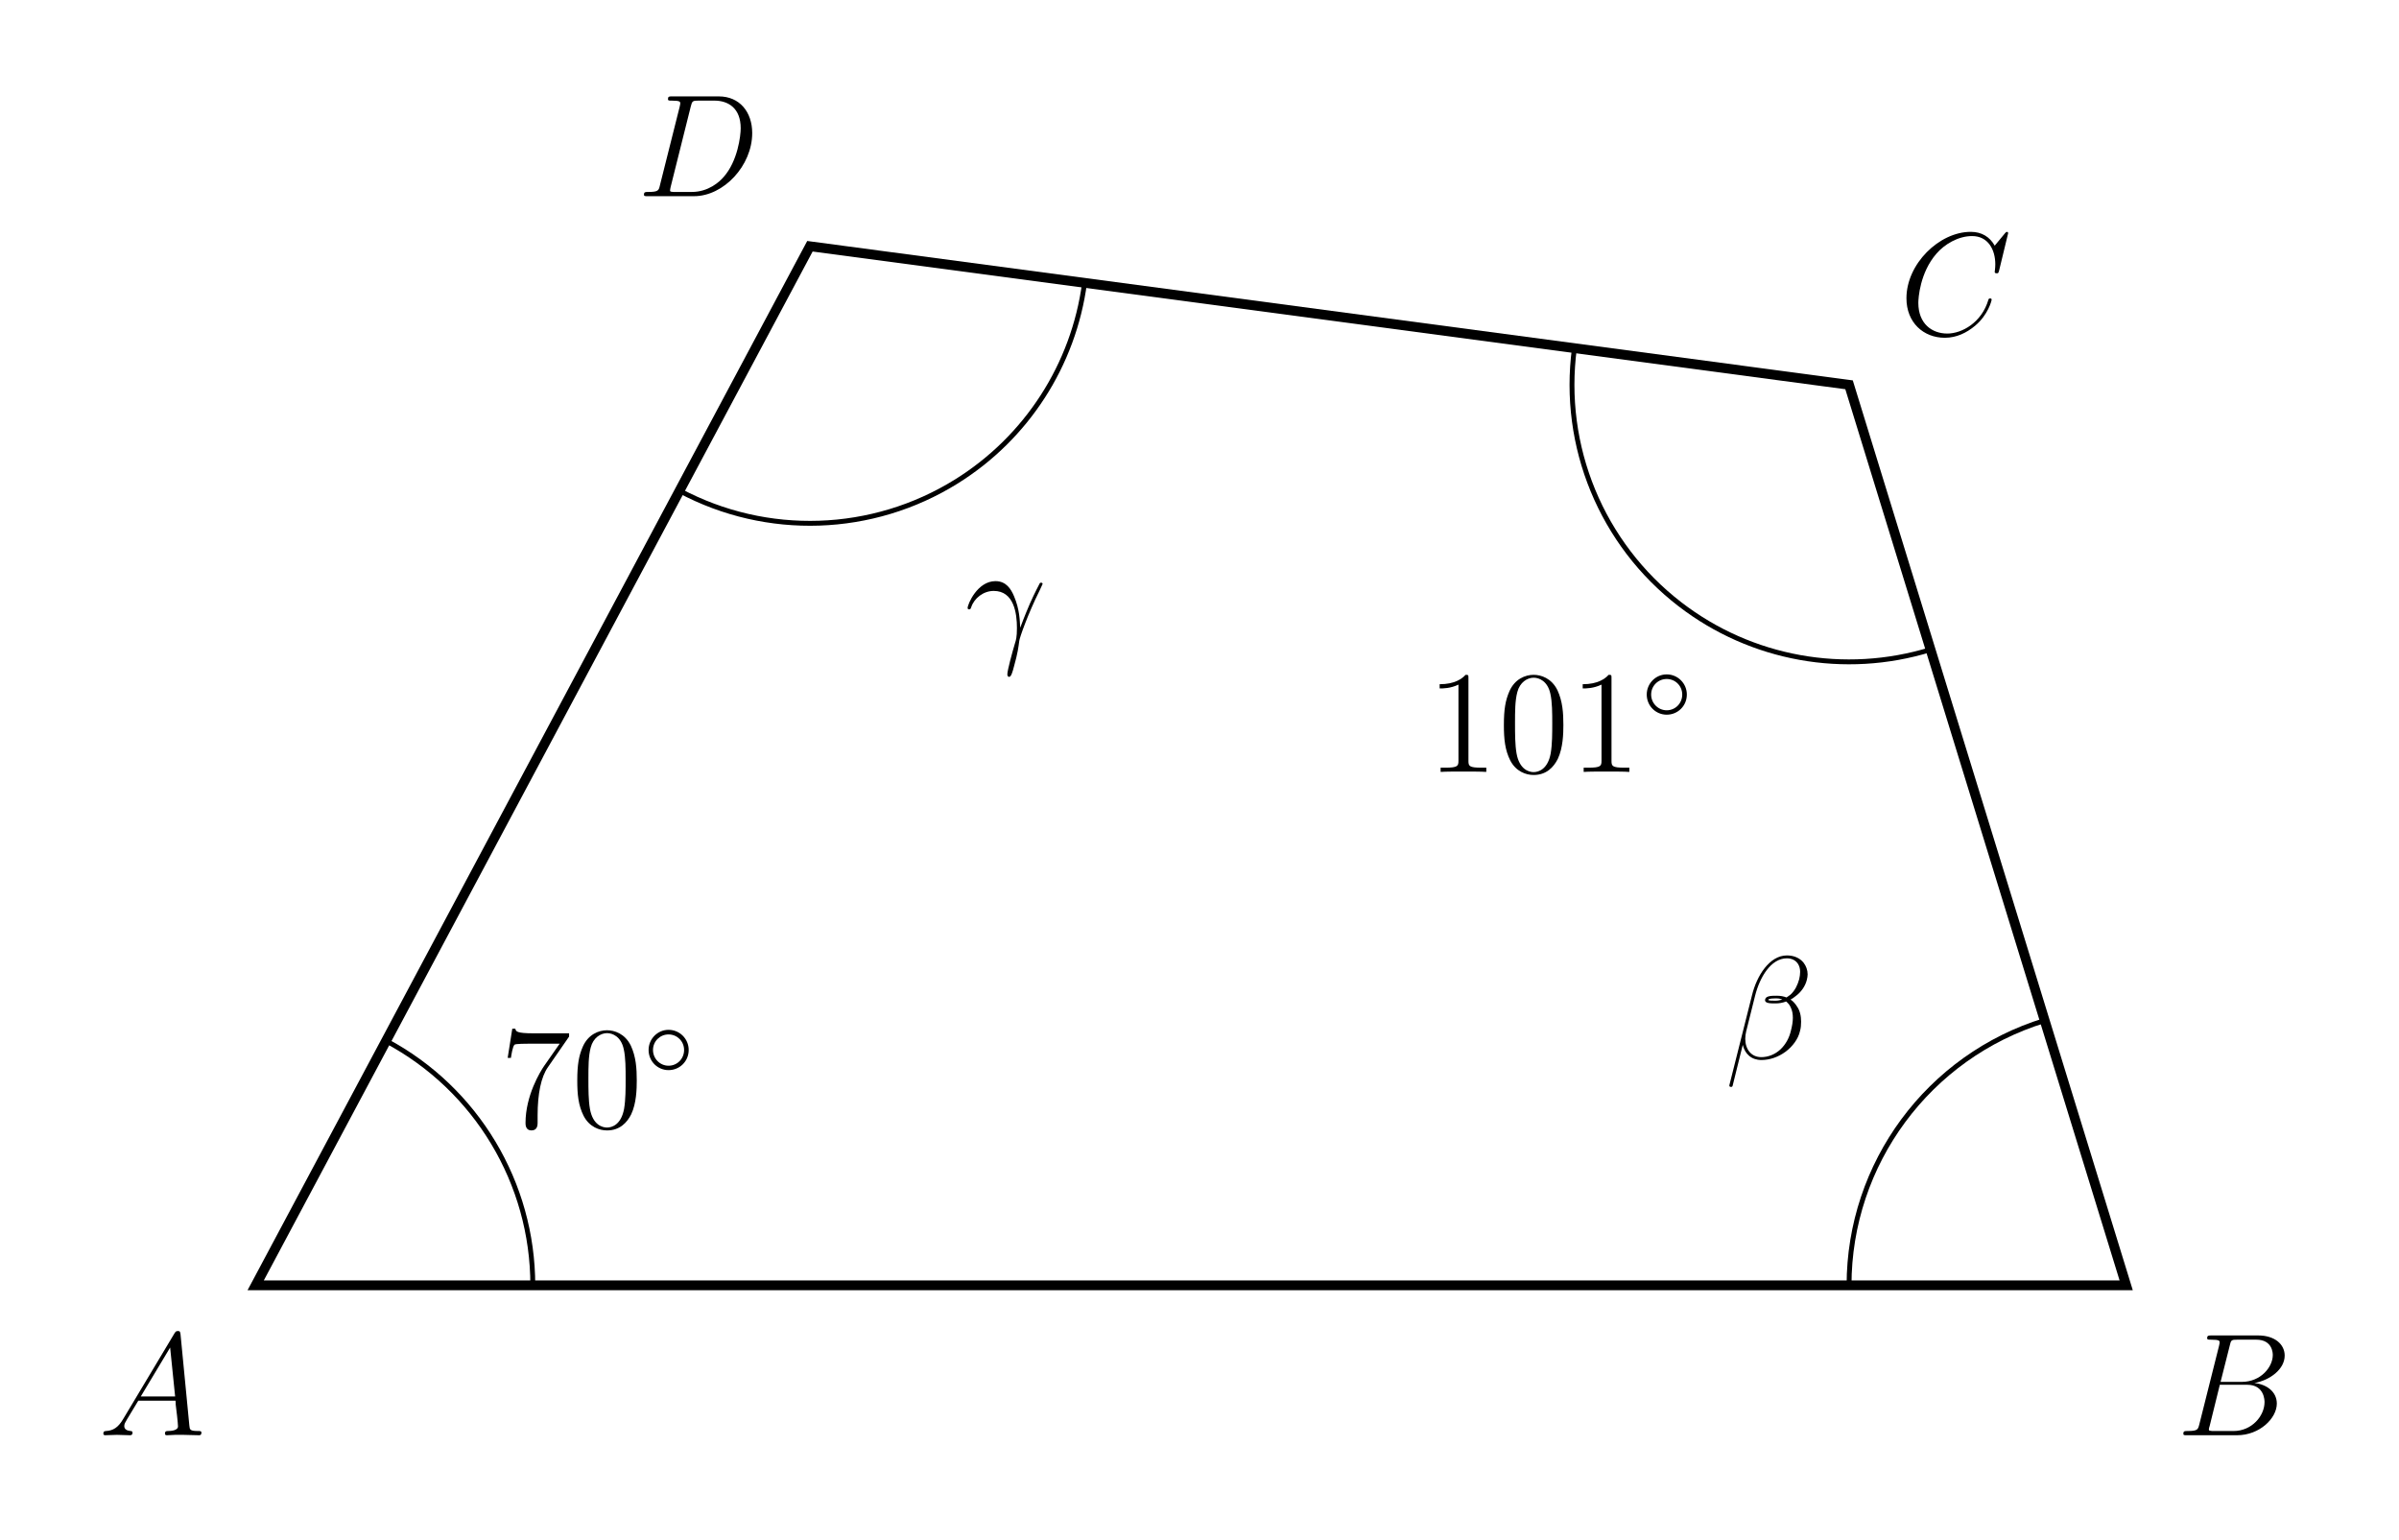
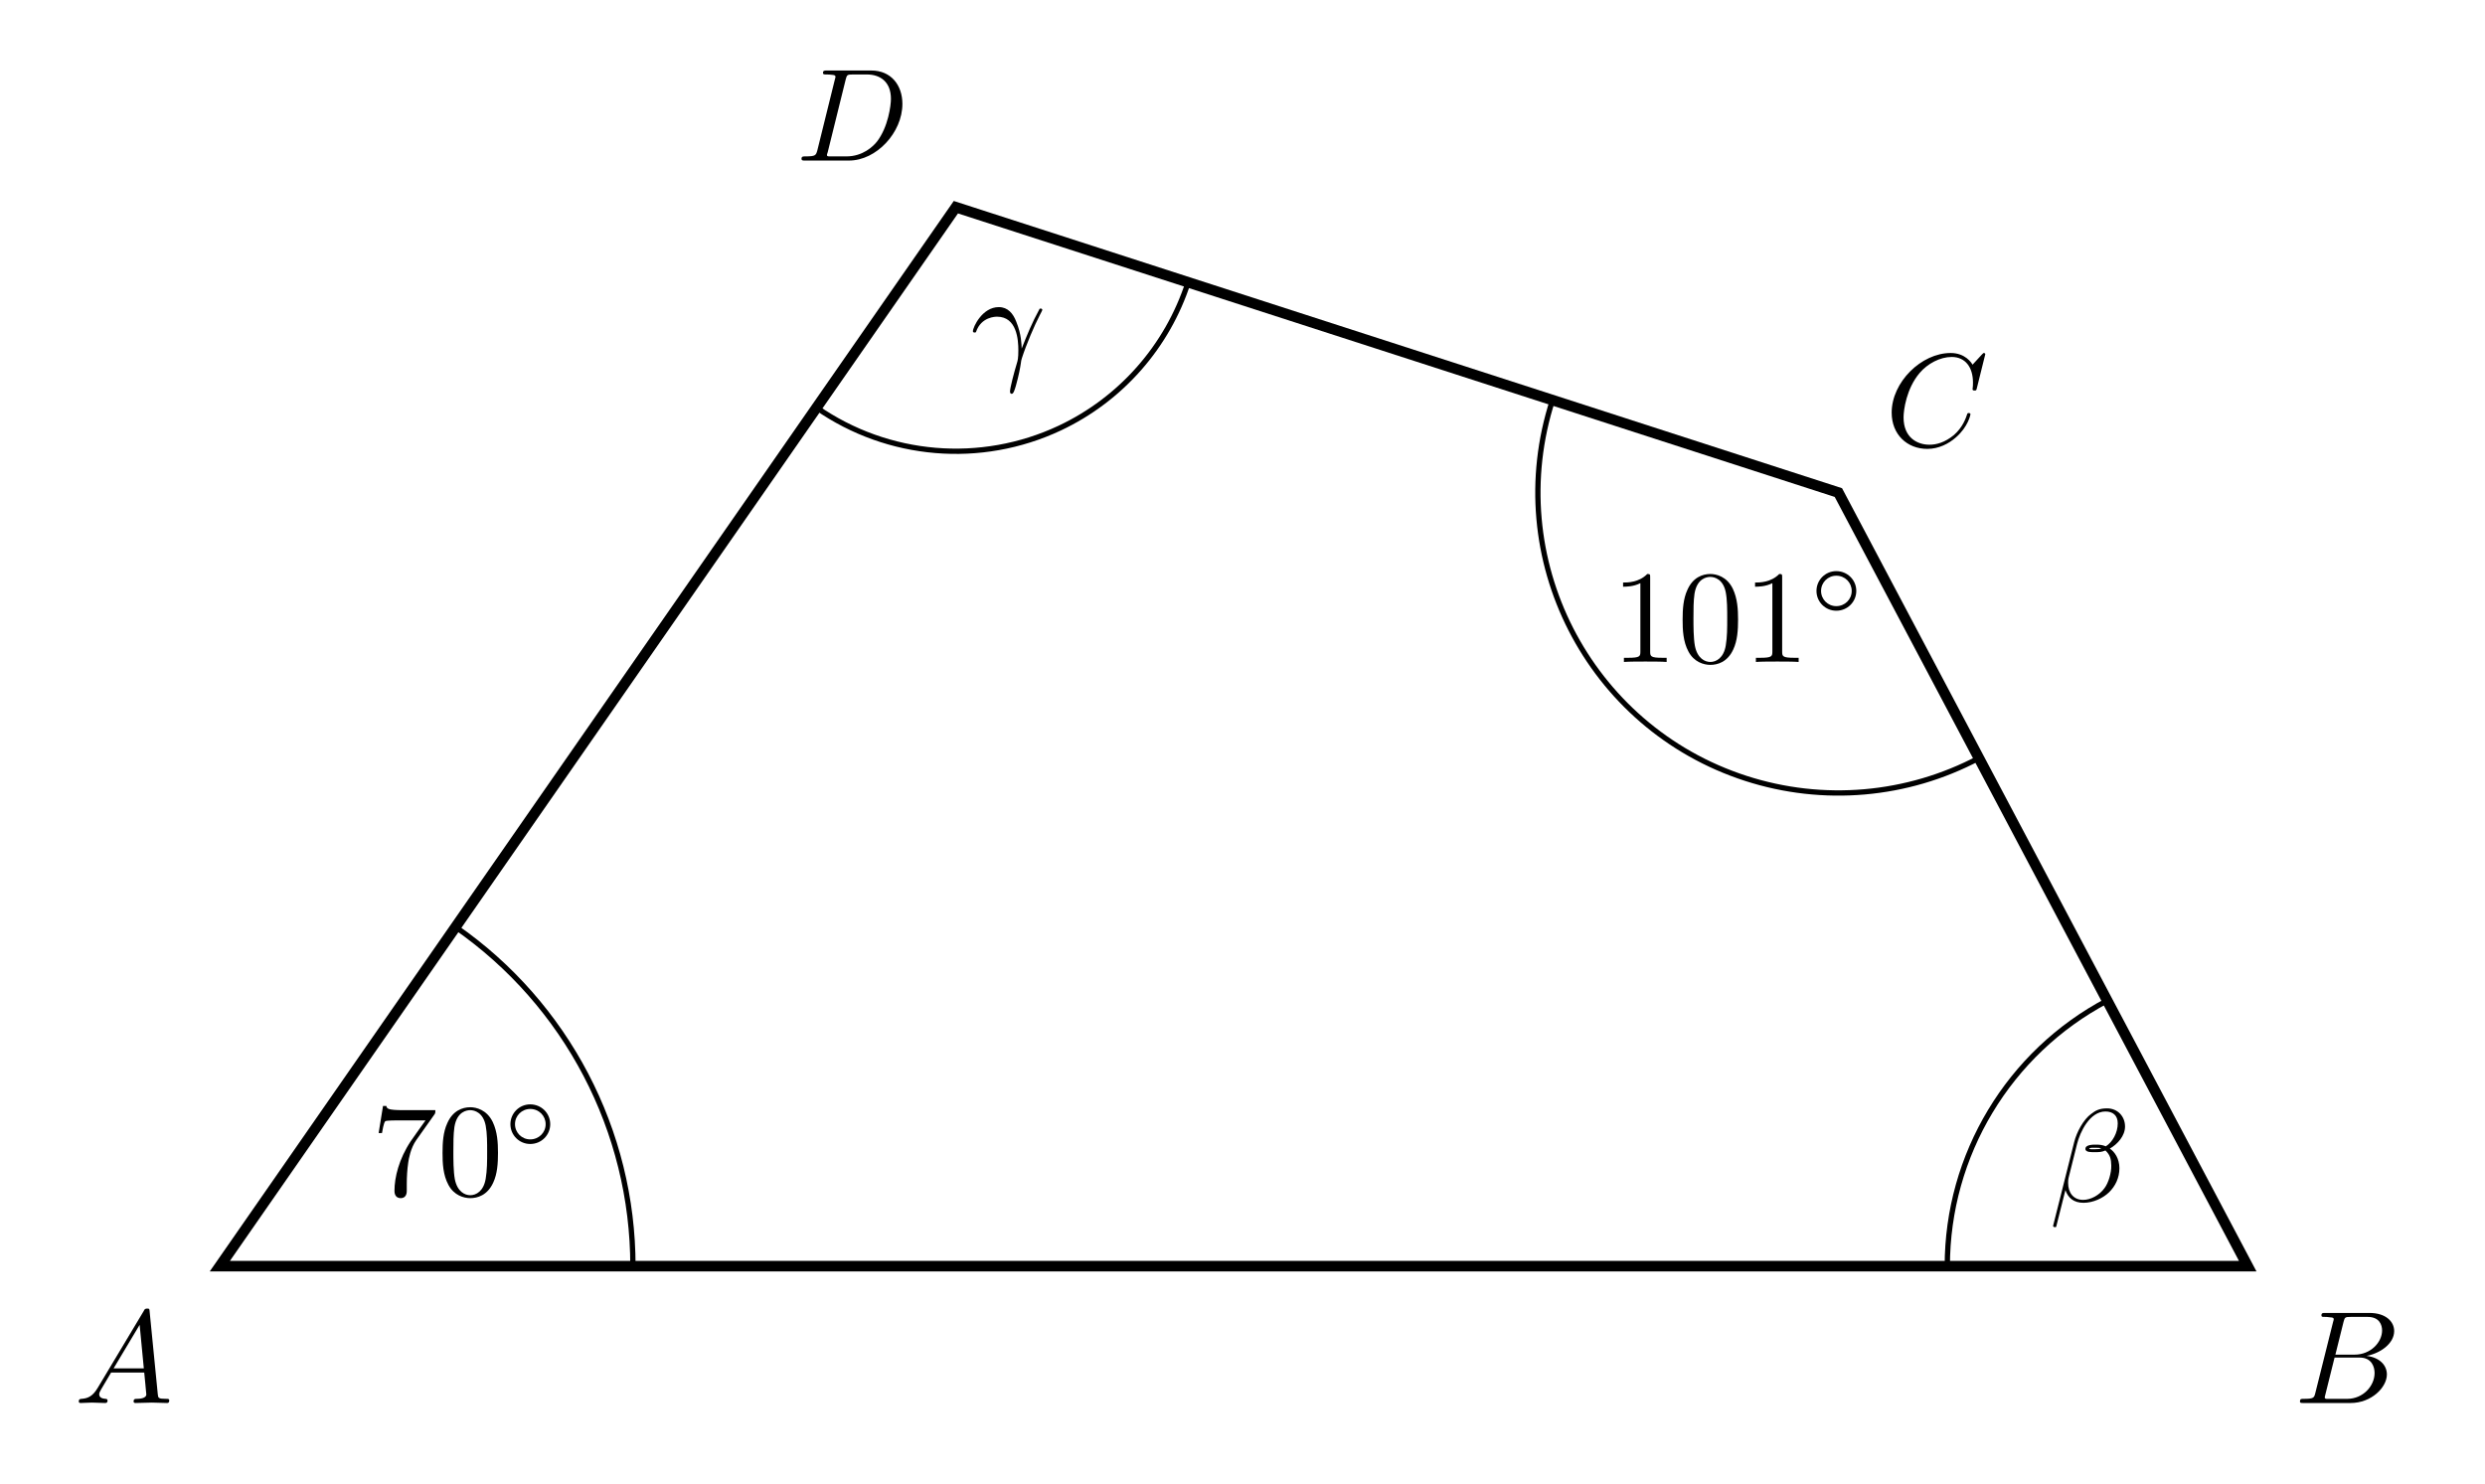
- <svg xmlns="http://www.w3.org/2000/svg" xmlns:xlink="http://www.w3.org/1999/xlink" data-source-hash="d4b05bccdbe7" width="195.317pt" height="125.353pt" viewBox="0 0 195.317 125.353" version="1.2">
+ <svg xmlns="http://www.w3.org/2000/svg" xmlns:xlink="http://www.w3.org/1999/xlink" data-source-hash="9f9275c7b250" width="186.265pt" height="111.218pt" viewBox="0 0 186.265 111.218" version="1.2">
  <defs>
    <g>
      <symbol overflow="visible" id="glyph0-0">
        <path style="stroke:none;" d="" />
      </symbol>
      <symbol overflow="visible" id="glyph0-1">
-         <path style="stroke:none;" d="M 8.391 -0.219 C 8.391 -0.344 8.281 -0.344 8.109 -0.344 C 7.453 -0.344 7.438 -0.453 7.406 -0.812 L 6.688 -8.234 C 6.656 -8.469 6.609 -8.484 6.484 -8.484 C 6.359 -8.484 6.297 -8.469 6.188 -8.281 L 2.016 -1.312 C 1.609 -0.625 1.203 -0.375 0.625 -0.344 C 0.5 -0.328 0.406 -0.328 0.406 -0.125 C 0.406 -0.047 0.469 0 0.547 0 L 1.516 -0.031 C 1.859 -0.031 2.234 0 2.562 0 C 2.641 0 2.781 0 2.781 -0.219 C 2.781 -0.328 2.688 -0.344 2.609 -0.344 C 2.344 -0.375 2.109 -0.469 2.109 -0.75 C 2.109 -0.922 2.188 -1.047 2.344 -1.312 L 3.25 -2.812 L 6.281 -2.812 C 6.297 -2.703 6.297 -2.609 6.297 -2.5 C 6.344 -2.188 6.484 -0.953 6.484 -0.719 C 6.484 -0.375 5.875 -0.344 5.688 -0.344 C 5.547 -0.344 5.422 -0.344 5.422 -0.125 C 5.422 0 5.531 0 5.594 0 C 5.797 0 6.047 -0.031 6.25 -0.031 L 6.922 -0.031 L 8.188 0 C 8.266 0 8.391 0 8.391 -0.219 Z M 6.25 -3.156 L 3.453 -3.156 L 5.844 -7.141 Z M 6.25 -3.156 " />
+         <path style="stroke:none;" d="M 1.766 -1.141 C 1.375 -0.469 0.984 -0.344 0.547 -0.312 C 0.438 -0.297 0.344 -0.297 0.344 -0.109 C 0.344 -0.047 0.391 0 0.469 0 C 0.734 0 1.047 -0.031 1.328 -0.031 C 1.656 -0.031 2 0 2.312 0 C 2.375 0 2.5 0 2.5 -0.188 C 2.5 -0.297 2.406 -0.312 2.344 -0.312 C 2.109 -0.328 1.875 -0.406 1.875 -0.656 C 1.875 -0.766 1.938 -0.875 2.016 -1.016 L 2.766 -2.281 L 5.25 -2.281 C 5.266 -2.078 5.406 -0.734 5.406 -0.641 C 5.406 -0.344 4.891 -0.312 4.703 -0.312 C 4.562 -0.312 4.453 -0.312 4.453 -0.109 C 4.453 0 4.578 0 4.594 0 C 5 0 5.438 -0.031 5.828 -0.031 C 6.078 -0.031 6.703 0 6.953 0 C 7.016 0 7.125 0 7.125 -0.203 C 7.125 -0.312 7.031 -0.312 6.906 -0.312 C 6.297 -0.312 6.297 -0.375 6.266 -0.656 L 5.656 -6.844 C 5.641 -7.047 5.641 -7.078 5.469 -7.078 C 5.312 -7.078 5.266 -7.016 5.219 -6.906 Z M 2.953 -2.594 L 4.906 -5.859 L 5.219 -2.594 Z M 2.953 -2.594 " />
      </symbol>
      <symbol overflow="visible" id="glyph0-2">
-         <path style="stroke:none;" d="M 7.859 -6.531 C 7.859 -5.562 6.891 -4.344 5.328 -4.344 L 3.609 -4.344 L 4.359 -7.312 C 4.453 -7.75 4.5 -7.781 4.969 -7.781 L 6.516 -7.781 C 7.859 -7.781 7.859 -6.641 7.859 -6.531 Z M 8.188 -2.578 C 8.188 -3.562 7.328 -4.156 6.359 -4.25 C 7.656 -4.484 8.828 -5.391 8.828 -6.484 C 8.828 -7.406 8.016 -8.125 6.672 -8.125 L 2.859 -8.125 C 2.625 -8.125 2.516 -8.125 2.516 -7.891 C 2.516 -7.781 2.625 -7.781 2.812 -7.781 C 3.531 -7.781 3.531 -7.688 3.531 -7.547 C 3.531 -7.547 3.531 -7.453 3.484 -7.281 L 1.875 -0.875 C 1.766 -0.469 1.75 -0.344 0.922 -0.344 C 0.688 -0.344 0.578 -0.344 0.578 -0.125 C 0.578 0 0.641 0 0.875 0 L 4.953 0 C 6.781 0 8.188 -1.375 8.188 -2.578 Z M 7.188 -2.703 C 7.188 -1.562 6.141 -0.344 4.672 -0.344 L 3.062 -0.344 C 2.906 -0.344 2.875 -0.344 2.812 -0.359 C 2.672 -0.375 2.656 -0.391 2.656 -0.484 C 2.656 -0.578 2.688 -0.641 2.719 -0.75 L 3.547 -4.109 L 5.781 -4.109 C 7.188 -4.109 7.188 -2.797 7.188 -2.703 Z M 7.188 -2.703 " />
+         <path style="stroke:none;" d="M 1.578 -0.766 C 1.484 -0.391 1.469 -0.312 0.688 -0.312 C 0.516 -0.312 0.422 -0.312 0.422 -0.109 C 0.422 0 0.5 0 0.688 0 L 4.219 0 C 5.781 0 6.938 -1.172 6.938 -2.141 C 6.938 -2.844 6.375 -3.422 5.406 -3.531 C 6.438 -3.719 7.484 -4.453 7.484 -5.391 C 7.484 -6.125 6.828 -6.75 5.641 -6.75 L 2.312 -6.75 C 2.125 -6.75 2.031 -6.75 2.031 -6.562 C 2.031 -6.453 2.109 -6.453 2.297 -6.453 C 2.328 -6.453 2.516 -6.453 2.688 -6.422 C 2.859 -6.406 2.953 -6.406 2.953 -6.266 C 2.953 -6.234 2.938 -6.203 2.906 -6.078 Z M 3.078 -3.625 L 3.688 -6.078 C 3.781 -6.422 3.797 -6.453 4.219 -6.453 L 5.5 -6.453 C 6.375 -6.453 6.578 -5.859 6.578 -5.438 C 6.578 -4.562 5.734 -3.625 4.516 -3.625 Z M 2.625 -0.312 C 2.5 -0.312 2.469 -0.312 2.406 -0.312 C 2.312 -0.328 2.281 -0.344 2.281 -0.422 C 2.281 -0.438 2.281 -0.469 2.328 -0.641 L 3.016 -3.406 L 4.891 -3.406 C 5.828 -3.406 6.016 -2.672 6.016 -2.25 C 6.016 -1.266 5.141 -0.312 3.969 -0.312 Z M 2.625 -0.312 " />
      </symbol>
      <symbol overflow="visible" id="glyph0-3">
-         <path style="stroke:none;" d="M 7.531 -2.859 C 7.531 -2.953 7.438 -2.953 7.406 -2.953 C 7.297 -2.953 7.281 -2.891 7.266 -2.844 C 6.719 -0.984 5.109 -0.094 3.922 -0.094 C 2.656 -0.094 1.562 -0.906 1.562 -2.594 C 1.562 -2.969 1.688 -5.047 3.031 -6.594 C 3.688 -7.359 4.797 -8.031 5.938 -8.031 C 7.234 -8.031 7.828 -6.938 7.828 -5.734 C 7.828 -5.422 7.781 -5.156 7.781 -5.109 C 7.781 -5 7.906 -5 7.938 -5 C 8.078 -5 8.078 -5.016 8.141 -5.234 L 8.875 -8.266 C 8.875 -8.375 8.781 -8.375 8.781 -8.375 C 8.781 -8.375 8.703 -8.375 8.609 -8.25 L 7.781 -7.25 C 7.375 -7.969 6.719 -8.375 5.828 -8.375 C 3.266 -8.375 0.594 -5.766 0.594 -2.969 C 0.594 -0.984 1.984 0.25 3.719 0.25 C 4.672 0.25 5.5 -0.156 6.188 -0.734 C 7.234 -1.609 7.531 -2.766 7.531 -2.859 Z M 7.531 -2.859 " />
+         <path style="stroke:none;" d="M 7.516 -6.875 C 7.516 -6.906 7.5 -6.969 7.406 -6.969 C 7.375 -6.969 7.375 -6.969 7.266 -6.859 L 6.562 -6.094 C 6.484 -6.234 6.016 -6.969 4.922 -6.969 C 2.719 -6.969 0.5 -4.781 0.5 -2.5 C 0.5 -0.859 1.656 0.219 3.172 0.219 C 4.031 0.219 4.781 -0.172 5.312 -0.641 C 6.234 -1.438 6.406 -2.344 6.406 -2.375 C 6.406 -2.469 6.297 -2.469 6.281 -2.469 C 6.219 -2.469 6.172 -2.453 6.156 -2.375 C 6.062 -2.094 5.828 -1.391 5.156 -0.812 C 4.469 -0.25 3.844 -0.094 3.328 -0.094 C 2.438 -0.094 1.391 -0.609 1.391 -2.141 C 1.391 -2.703 1.609 -4.312 2.594 -5.469 C 3.188 -6.172 4.125 -6.672 5 -6.672 C 6.016 -6.672 6.594 -5.906 6.594 -4.75 C 6.594 -4.359 6.562 -4.359 6.562 -4.25 C 6.562 -4.156 6.672 -4.156 6.719 -4.156 C 6.844 -4.156 6.844 -4.172 6.891 -4.359 Z M 7.516 -6.875 " />
      </symbol>
      <symbol overflow="visible" id="glyph0-4">
-         <path style="stroke:none;" d="M 9.375 -5.141 C 9.375 -6.844 8.359 -8.125 6.656 -8.125 L 2.844 -8.125 C 2.609 -8.125 2.516 -8.125 2.516 -7.891 C 2.516 -7.781 2.609 -7.781 2.797 -7.781 C 3.516 -7.781 3.516 -7.688 3.516 -7.547 C 3.516 -7.547 3.516 -7.453 3.469 -7.281 L 1.859 -0.875 C 1.766 -0.469 1.734 -0.344 0.906 -0.344 C 0.672 -0.344 0.562 -0.344 0.562 -0.125 C 0.562 0 0.625 0 0.875 0 L 4.641 0 C 7.047 0 9.375 -2.484 9.375 -5.141 Z M 8.438 -5.531 C 8.438 -4.938 8.203 -2.859 7.047 -1.562 C 6.719 -1.172 5.812 -0.344 4.453 -0.344 L 3.094 -0.344 C 2.922 -0.344 2.906 -0.344 2.828 -0.359 C 2.703 -0.375 2.688 -0.391 2.688 -0.484 C 2.688 -0.578 2.719 -0.641 2.734 -0.75 L 4.375 -7.312 C 4.484 -7.75 4.531 -7.781 5 -7.781 L 6.297 -7.781 C 7.422 -7.781 8.438 -7.172 8.438 -5.531 Z M 8.438 -5.531 " />
+         <path style="stroke:none;" d="M 1.578 -0.766 C 1.469 -0.391 1.453 -0.312 0.672 -0.312 C 0.5 -0.312 0.391 -0.312 0.391 -0.125 C 0.391 0 0.484 0 0.672 0 L 3.953 0 C 6 0 7.953 -2.094 7.953 -4.25 C 7.953 -5.641 7.109 -6.75 5.625 -6.75 L 2.297 -6.75 C 2.109 -6.75 2 -6.75 2 -6.562 C 2 -6.453 2.094 -6.453 2.297 -6.453 C 2.422 -6.453 2.594 -6.438 2.719 -6.422 C 2.875 -6.406 2.938 -6.375 2.938 -6.266 C 2.938 -6.234 2.922 -6.203 2.891 -6.078 Z M 3.703 -6.078 C 3.797 -6.422 3.812 -6.453 4.25 -6.453 L 5.297 -6.453 C 6.266 -6.453 7.094 -5.922 7.094 -4.625 C 7.094 -4.141 6.891 -2.516 6.047 -1.422 C 5.766 -1.062 4.984 -0.312 3.766 -0.312 L 2.656 -0.312 C 2.516 -0.312 2.5 -0.312 2.438 -0.312 C 2.328 -0.328 2.297 -0.344 2.297 -0.422 C 2.297 -0.438 2.297 -0.469 2.359 -0.641 Z M 3.703 -6.078 " />
      </symbol>
      <symbol overflow="visible" id="glyph0-5">
-         <path style="stroke:none;" d="M 6.094 -2.219 C 6.172 -2.484 6.188 -2.75 6.188 -3 C 6.188 -3.453 6.094 -3.906 5.844 -4.25 C 5.703 -4.469 5.547 -4.656 5.328 -4.797 C 5.453 -4.859 5.594 -4.953 5.703 -5.047 C 6.188 -5.391 6.531 -5.891 6.656 -6.406 C 6.688 -6.547 6.719 -6.703 6.719 -6.844 C 6.719 -7.203 6.594 -7.531 6.391 -7.797 C 6.078 -8.188 5.594 -8.391 5.031 -8.391 C 3.625 -8.391 2.578 -6.75 2.188 -5.141 L 0.344 2.188 C 0.344 2.266 0.391 2.312 0.438 2.312 L 0.516 2.312 C 0.562 2.312 0.594 2.281 0.609 2.234 L 1.438 -1.109 C 1.609 -0.375 2.141 0.125 2.953 0.125 C 3.625 0.125 4.328 -0.109 4.938 -0.562 C 5.5 -0.984 5.953 -1.594 6.094 -2.219 Z M 5.359 -2.266 C 5.234 -1.719 4.953 -1.156 4.5 -0.734 C 4.062 -0.328 3.5 -0.109 2.953 -0.109 C 2.109 -0.109 1.641 -0.766 1.641 -1.609 C 1.641 -1.812 1.672 -2.016 1.719 -2.219 L 2.438 -5.094 C 2.812 -6.594 3.719 -8.156 5.031 -8.156 C 5.438 -8.156 5.766 -7.984 5.953 -7.672 C 6.062 -7.484 6.109 -7.281 6.109 -7.047 C 6.109 -6.859 6.078 -6.656 6.031 -6.453 C 5.906 -6 5.703 -5.547 5.328 -5.203 C 5.234 -5.125 5.109 -5.047 5 -4.969 C 4.766 -5.062 4.5 -5.109 4.219 -5.109 C 3.812 -5.109 3.328 -5.109 3.266 -4.828 C 3.266 -4.797 3.25 -4.75 3.25 -4.75 C 3.25 -4.484 3.703 -4.484 4.109 -4.484 C 4.391 -4.484 4.688 -4.531 4.969 -4.641 C 5.141 -4.5 5.266 -4.344 5.344 -4.156 C 5.469 -3.906 5.516 -3.609 5.516 -3.312 C 5.516 -2.984 5.453 -2.625 5.359 -2.266 Z M 4.656 -4.797 C 4.484 -4.75 4.297 -4.703 4.109 -4.703 C 3.859 -4.703 3.5 -4.703 3.516 -4.781 C 3.547 -4.891 3.922 -4.891 4.203 -4.891 C 4.375 -4.891 4.516 -4.859 4.656 -4.797 Z M 4.656 -4.797 " />
+         <path style="stroke:none;" d="M 5.688 -5.625 C 5.688 -6.375 5.141 -6.984 4.344 -6.984 C 3.766 -6.984 3.484 -6.828 3.141 -6.562 C 2.594 -6.172 2.062 -5.219 1.875 -4.453 L 0.297 1.812 C 0.281 1.859 0.344 1.922 0.422 1.922 C 0.5 1.922 0.531 1.906 0.531 1.875 L 1.219 -0.859 C 1.422 -0.266 1.844 0.094 2.578 0.094 C 3.297 0.094 4.031 -0.25 4.484 -0.688 C 4.953 -1.141 5.266 -1.766 5.266 -2.5 C 5.266 -3.219 4.906 -3.734 4.547 -3.969 C 5.125 -4.297 5.688 -4.922 5.688 -5.625 Z M 3.906 -3.984 C 3.781 -3.938 3.672 -3.922 3.438 -3.922 C 3.297 -3.922 3.094 -3.906 3 -3.953 C 3.016 -4.062 3.375 -4.031 3.484 -4.031 C 3.688 -4.031 3.781 -4.031 3.906 -3.984 Z M 5.141 -5.859 C 5.141 -5.156 4.75 -4.453 4.25 -4.141 C 3.969 -4.25 3.781 -4.266 3.484 -4.266 C 3.281 -4.266 2.719 -4.266 2.719 -3.953 C 2.703 -3.672 3.219 -3.703 3.406 -3.703 C 3.766 -3.703 3.922 -3.703 4.219 -3.828 C 4.594 -3.469 4.641 -3.172 4.656 -2.703 C 4.672 -2.141 4.438 -1.391 4.156 -1.016 C 3.766 -0.469 3.109 -0.125 2.547 -0.125 C 1.797 -0.125 1.422 -0.688 1.422 -1.391 C 1.422 -1.5 1.422 -1.641 1.469 -1.828 L 2.094 -4.328 C 2.312 -5.188 3.031 -6.75 4.219 -6.75 C 4.781 -6.75 5.141 -6.453 5.141 -5.859 Z M 5.141 -5.859 " />
      </symbol>
      <symbol overflow="visible" id="glyph0-6">
-         <path style="stroke:none;" d="M 6.328 -5.031 C 6.328 -5.031 6.312 -5.125 6.203 -5.125 C 6.203 -5.125 6.125 -5.125 6.094 -5.078 C 6.078 -5.047 5.656 -4.25 5.297 -3.438 C 5.125 -3.031 4.891 -2.5 4.5 -1.453 C 4.469 -2.031 4.453 -2.953 4 -4.016 C 3.75 -4.609 3.359 -5.25 2.484 -5.25 C 1.016 -5.25 0.219 -3.375 0.219 -3.062 C 0.219 -2.953 0.312 -2.953 0.344 -2.953 C 0.453 -2.953 0.453 -2.984 0.516 -3.141 C 0.766 -3.875 1.516 -4.453 2.344 -4.453 C 4 -4.453 4.234 -2.609 4.234 -1.438 C 4.234 -0.688 4.156 -0.438 4.078 -0.203 C 3.859 0.531 3.453 2.016 3.453 2.344 C 3.453 2.438 3.5 2.547 3.594 2.547 C 3.766 2.547 3.875 2.156 4 1.672 C 4.297 0.625 4.359 0.109 4.422 -0.375 C 4.453 -0.656 5.141 -2.609 6.078 -4.484 C 6.156 -4.672 6.328 -5 6.328 -5.031 Z M 6.328 -5.031 " />
+         <path style="stroke:none;" d="M 0.406 -2.516 C 0.797 -3.656 1.875 -3.656 1.984 -3.656 C 3.469 -3.656 3.578 -1.922 3.578 -1.141 C 3.578 -0.547 3.531 -0.375 3.469 -0.172 C 3.25 0.547 2.953 1.688 2.953 1.953 C 2.953 2.062 3 2.125 3.078 2.125 C 3.203 2.125 3.281 1.906 3.391 1.531 C 3.625 0.703 3.719 0.141 3.766 -0.172 C 3.781 -0.297 3.797 -0.422 3.844 -0.547 C 4.156 -1.531 4.781 -3 5.188 -3.781 C 5.25 -3.906 5.375 -4.125 5.375 -4.156 C 5.375 -4.266 5.266 -4.266 5.25 -4.266 C 5.219 -4.266 5.156 -4.266 5.141 -4.188 C 4.625 -3.25 4.219 -2.266 3.828 -1.266 C 3.812 -1.578 3.812 -2.328 3.422 -3.281 C 3.188 -3.891 2.797 -4.375 2.109 -4.375 C 0.875 -4.375 0.172 -2.875 0.172 -2.562 C 0.172 -2.469 0.266 -2.469 0.359 -2.469 Z M 0.406 -2.516 " />
      </symbol>
      <symbol overflow="visible" id="glyph1-0">
        <path style="stroke:none;" d="" />
      </symbol>
      <symbol overflow="visible" id="glyph1-1">
-         <path style="stroke:none;" d="M 5.641 -7.391 L 5.641 -7.656 L 2.781 -7.656 C 1.344 -7.656 1.312 -7.812 1.266 -8.031 L 1.016 -8.031 L 0.641 -5.656 L 0.906 -5.656 C 0.938 -5.875 1.047 -6.609 1.203 -6.734 C 1.297 -6.812 2.188 -6.812 2.359 -6.812 L 4.875 -6.812 L 3.609 -5 C 3.297 -4.547 2.094 -2.594 2.094 -0.359 C 2.094 -0.219 2.094 0.25 2.578 0.25 C 3.078 0.25 3.078 -0.219 3.078 -0.375 L 3.078 -0.969 C 3.078 -2.734 3.359 -4.109 3.922 -4.906 Z M 5.641 -7.391 " />
+         <path style="stroke:none;" d="M 4.703 -6.016 C 4.797 -6.141 4.797 -6.156 4.797 -6.375 L 2.391 -6.375 C 1.188 -6.375 1.172 -6.5 1.125 -6.688 L 0.875 -6.688 L 0.547 -4.656 L 0.797 -4.656 C 0.828 -4.812 0.922 -5.438 1.047 -5.547 C 1.125 -5.609 1.891 -5.609 2.016 -5.609 L 4.062 -5.609 C 3.953 -5.453 3.172 -4.375 2.953 -4.047 C 2.062 -2.703 1.734 -1.328 1.734 -0.328 C 1.734 -0.234 1.734 0.219 2.203 0.219 C 2.656 0.219 2.656 -0.234 2.656 -0.328 L 2.656 -0.828 C 2.656 -1.375 2.688 -1.922 2.766 -2.453 C 2.797 -2.688 2.938 -3.531 3.375 -4.141 Z M 4.703 -6.016 " />
      </symbol>
      <symbol overflow="visible" id="glyph1-2">
-         <path style="stroke:none;" d="M 5.328 -3.812 C 5.328 -4.797 5.266 -5.75 4.844 -6.656 C 4.359 -7.641 3.5 -7.906 2.906 -7.906 C 2.219 -7.906 1.375 -7.562 0.938 -6.578 C 0.609 -5.828 0.484 -5.094 0.484 -3.812 C 0.484 -2.656 0.578 -1.781 1 -0.938 C 1.469 -0.031 2.281 0.25 2.906 0.25 C 3.938 0.25 4.531 -0.375 4.875 -1.062 C 5.297 -1.953 5.328 -3.109 5.328 -3.812 Z M 4.422 -3.953 C 4.422 -3.156 4.422 -2.25 4.297 -1.516 C 4.062 -0.219 3.312 0.016 2.906 0.016 C 2.516 0.016 1.75 -0.203 1.516 -1.5 C 1.391 -2.219 1.391 -3.109 1.391 -3.953 C 1.391 -4.922 1.391 -5.797 1.578 -6.5 C 1.781 -7.297 2.391 -7.672 2.906 -7.672 C 3.359 -7.672 4.047 -7.391 4.266 -6.375 C 4.422 -5.703 4.422 -4.75 4.422 -3.953 Z M 4.422 -3.953 " />
+         <path style="stroke:none;" d="M 4.547 -3.172 C 4.547 -3.953 4.5 -4.75 4.156 -5.484 C 3.703 -6.422 2.891 -6.594 2.469 -6.594 C 1.875 -6.594 1.156 -6.328 0.75 -5.406 C 0.438 -4.734 0.391 -3.953 0.391 -3.172 C 0.391 -2.422 0.422 -1.531 0.828 -0.781 C 1.25 0.016 1.984 0.219 2.469 0.219 C 3 0.219 3.75 0.016 4.188 -0.938 C 4.5 -1.609 4.547 -2.391 4.547 -3.172 Z M 2.469 0 C 2.078 0 1.5 -0.25 1.312 -1.203 C 1.203 -1.797 1.203 -2.703 1.203 -3.281 C 1.203 -3.922 1.203 -4.562 1.281 -5.109 C 1.469 -6.281 2.219 -6.375 2.469 -6.375 C 2.797 -6.375 3.438 -6.188 3.625 -5.219 C 3.734 -4.656 3.734 -3.906 3.734 -3.281 C 3.734 -2.547 3.734 -1.875 3.625 -1.234 C 3.469 -0.297 2.906 0 2.469 0 Z M 2.469 0 " />
      </symbol>
      <symbol overflow="visible" id="glyph1-3">
-         <path style="stroke:none;" d="M 4.875 0 L 4.875 -0.344 L 4.5 -0.344 C 3.453 -0.344 3.422 -0.484 3.422 -0.922 L 3.422 -7.625 C 3.422 -7.891 3.422 -7.906 3.188 -7.906 C 2.906 -7.594 2.312 -7.141 1.078 -7.141 L 1.078 -6.797 C 1.359 -6.797 1.953 -6.797 2.609 -7.109 L 2.609 -0.922 C 2.609 -0.484 2.562 -0.344 1.516 -0.344 L 1.156 -0.344 L 1.156 0 C 1.469 -0.031 2.625 -0.031 3.016 -0.031 C 3.406 -0.031 4.547 -0.031 4.875 0 Z M 4.875 0 " />
+         <path style="stroke:none;" d="M 2.906 -6.328 C 2.906 -6.562 2.906 -6.594 2.688 -6.594 C 2.062 -5.953 1.203 -5.953 0.875 -5.953 L 0.875 -5.641 C 1.078 -5.641 1.656 -5.641 2.172 -5.906 L 2.172 -0.781 C 2.172 -0.422 2.141 -0.312 1.25 -0.312 L 0.938 -0.312 L 0.938 0 C 1.281 -0.031 2.141 -0.031 2.547 -0.031 C 2.938 -0.031 3.797 -0.031 4.141 0 L 4.141 -0.312 L 3.828 -0.312 C 2.938 -0.312 2.906 -0.422 2.906 -0.781 Z M 2.906 -6.328 " />
      </symbol>
      <symbol overflow="visible" id="glyph2-0">
        <path style="stroke:none;" d="" />
      </symbol>
      <symbol overflow="visible" id="glyph2-1">
-         <path style="stroke:none;" d="M 3.734 -1.984 C 3.734 -2.891 3 -3.625 2.094 -3.625 C 1.203 -3.625 0.469 -2.891 0.469 -1.984 C 0.469 -1.062 1.203 -0.344 2.094 -0.344 C 3 -0.344 3.734 -1.062 3.734 -1.984 Z M 3.359 -1.984 C 3.359 -1.266 2.797 -0.703 2.094 -0.703 C 1.391 -0.703 0.828 -1.281 0.828 -1.984 C 0.828 -2.688 1.391 -3.25 2.094 -3.25 C 2.797 -3.25 3.359 -2.688 3.359 -1.984 Z M 3.359 -1.984 " />
+         <path style="stroke:none;" d="M 3.516 -1.734 C 3.516 -2.562 2.844 -3.219 2.016 -3.219 C 1.188 -3.219 0.531 -2.547 0.531 -1.734 C 0.531 -0.906 1.203 -0.25 2.016 -0.25 C 2.859 -0.25 3.516 -0.922 3.516 -1.734 Z M 2.016 -0.594 C 1.375 -0.594 0.875 -1.109 0.875 -1.734 C 0.875 -2.375 1.391 -2.875 2.016 -2.875 C 2.672 -2.875 3.172 -2.359 3.172 -1.734 C 3.172 -1.094 2.656 -0.594 2.016 -0.594 Z M 2.016 -0.594 " />
      </symbol>
    </g>
  </defs>
  <g id="surface1">
-     <path style="fill:none;stroke-width:0.797;stroke-linecap:butt;stroke-linejoin:miter;stroke:rgb(0%,0%,0%);stroke-opacity:1;stroke-miterlimit:10;" d="M -0.002 -0 L 153.073 -0 L 130.394 73.702 L 45.356 85.042 Z M -0.002 -0 " transform="matrix(0.994865,0,0,-0.994865,20.81811,104.6558)" />
+     <path style="fill:none;stroke-width:0.797;stroke-linecap:butt;stroke-linejoin:miter;stroke:rgb(0%,0%,0%);stroke-opacity:1;stroke-miterlimit:10;" d="M 0 -0 L 153.073 -0 L 122.173 58.396 L 55.56 79.937 Z M 0 -0 " transform="matrix(0.993018,0,0,-0.993018,16.47649,94.90967)" />
    <g style="fill:rgb(0%,0%,0%);fill-opacity:1;">
-       <use xlink:href="#glyph0-1" x="8.008" y="116.863" />
+       <use xlink:href="#glyph0-1" x="5.561" y="105.166" />
    </g>
    <g style="fill:rgb(0%,0%,0%);fill-opacity:1;">
-       <use xlink:href="#glyph0-2" x="177.182" y="116.863" />
+       <use xlink:href="#glyph0-2" x="171.973" y="105.166" />
    </g>
    <g style="fill:rgb(0%,0%,0%);fill-opacity:1;">
-       <use xlink:href="#glyph0-3" x="154.621" y="27.253" />
+       <use xlink:href="#glyph0-3" x="141.292" y="33.429" />
    </g>
    <g style="fill:rgb(0%,0%,0%);fill-opacity:1;">
-       <use xlink:href="#glyph0-4" x="51.867" y="15.974" />
+       <use xlink:href="#glyph0-4" x="59.687" y="12.035" />
    </g>
-     <path style="fill:none;stroke-width:0.399;stroke-linecap:butt;stroke-linejoin:miter;stroke:rgb(0%,0%,0%);stroke-opacity:1;stroke-miterlimit:10;" d="M 22.677 -0 C 22.677 8.375 18.06 16.07 10.67 20.009 " transform="matrix(0.994865,0,0,-0.994865,20.81811,104.6558)" />
+     <path style="fill:none;stroke-width:0.399;stroke-linecap:butt;stroke-linejoin:miter;stroke:rgb(0%,0%,0%);stroke-opacity:1;stroke-miterlimit:10;" d="M 31.183 -0 C 31.183 10.211 26.179 19.778 17.796 25.604 " transform="matrix(0.993018,0,0,-0.993018,16.47649,94.90967)" />
+     <path style="fill:none;stroke-width:0.399;stroke-linecap:butt;stroke-linejoin:miter;stroke:rgb(0%,0%,0%);stroke-opacity:1;stroke-miterlimit:10;" d="M 142.467 20.046 C 135.041 16.116 130.395 8.402 130.395 -0 " transform="matrix(0.993018,0,0,-0.993018,16.47649,94.90967)" />
+     <path style="fill:none;stroke-width:0.399;stroke-linecap:butt;stroke-linejoin:miter;stroke:rgb(0%,0%,0%);stroke-opacity:1;stroke-miterlimit:10;" d="M 100.597 65.374 C 96.746 53.455 103.28 40.67 115.195 36.819 C 121.025 34.935 127.366 35.486 132.779 38.349 " transform="matrix(0.993018,0,0,-0.993018,16.47649,94.90967)" />
+     <path style="fill:none;stroke-width:0.399;stroke-linecap:butt;stroke-linejoin:miter;stroke:rgb(0%,0%,0%);stroke-opacity:1;stroke-miterlimit:10;" d="M 45.045 64.807 C 50.45 61.051 57.448 60.465 63.404 63.265 C 68.014 65.437 71.523 69.422 73.092 74.268 " transform="matrix(0.993018,0,0,-0.993018,16.47649,94.90967)" />
    <g style="fill:rgb(0%,0%,0%);fill-opacity:1;">
-       <use xlink:href="#glyph1-1" x="40.692" y="91.794" />
-       <use xlink:href="#glyph1-2" x="46.515" y="91.794" />
+       <use xlink:href="#glyph1-1" x="27.834" y="89.59" />
+       <use xlink:href="#glyph1-2" x="32.78" y="89.59" />
    </g>
    <g style="fill:rgb(0%,0%,0%);fill-opacity:1;">
-       <use xlink:href="#glyph2-1" x="52.337" y="87.478" />
-     </g>
-     <path style="fill:none;stroke-width:0.399;stroke-linecap:butt;stroke-linejoin:miter;stroke:rgb(0%,0%,0%);stroke-opacity:1;stroke-miterlimit:10;" d="M 146.402 21.673 C 136.889 18.748 130.394 9.953 130.394 -0 " transform="matrix(0.994865,0,0,-0.994865,20.81811,104.6558)" />
-     <g style="fill:rgb(0%,0%,0%);fill-opacity:1;">
-       <use xlink:href="#glyph0-5" x="140.451" y="86.186" />
-     </g>
-     <path style="fill:none;stroke-width:0.399;stroke-linecap:butt;stroke-linejoin:miter;stroke:rgb(0%,0%,0%);stroke-opacity:1;stroke-miterlimit:10;" d="M 107.92 76.698 C 106.848 68.669 110.142 60.674 116.562 55.735 C 122.388 51.247 130.033 49.865 137.065 52.028 " transform="matrix(0.994865,0,0,-0.994865,20.81811,104.6558)" />
-     <g style="fill:rgb(0%,0%,0%);fill-opacity:1;">
-       <use xlink:href="#glyph1-3" x="116.133" y="62.853" />
-       <use xlink:href="#glyph1-2" x="121.956" y="62.853" />
-       <use xlink:href="#glyph1-3" x="127.78" y="62.853" />
+       <use xlink:href="#glyph2-1" x="37.727" y="86" />
    </g>
    <g style="fill:rgb(0%,0%,0%);fill-opacity:1;">
-       <use xlink:href="#glyph2-1" x="133.602" y="58.537" />
+       <use xlink:href="#glyph0-5" x="153.596" y="90.065" />
    </g>
-     <path style="fill:none;stroke-width:0.399;stroke-linecap:butt;stroke-linejoin:miter;stroke:rgb(0%,0%,0%);stroke-opacity:1;stroke-miterlimit:10;" d="M 34.684 65.033 C 41.83 61.22 50.472 61.511 57.347 65.794 C 63.092 69.371 66.94 75.336 67.831 82.042 " transform="matrix(0.994865,0,0,-0.994865,20.81811,104.6558)" />
    <g style="fill:rgb(0%,0%,0%);fill-opacity:1;">
-       <use xlink:href="#glyph0-6" x="78.561" y="52.568" />
+       <use xlink:href="#glyph1-3" x="120.784" y="49.619" />
+       <use xlink:href="#glyph1-2" x="125.731" y="49.619" />
+       <use xlink:href="#glyph1-3" x="130.677" y="49.619" />
+     </g>
+     <g style="fill:rgb(0%,0%,0%);fill-opacity:1;">
+       <use xlink:href="#glyph2-1" x="135.624" y="46.029" />
+     </g>
+     <g style="fill:rgb(0%,0%,0%);fill-opacity:1;">
+       <use xlink:href="#glyph0-6" x="72.753" y="27.395" />
    </g>
  </g>
</svg>
